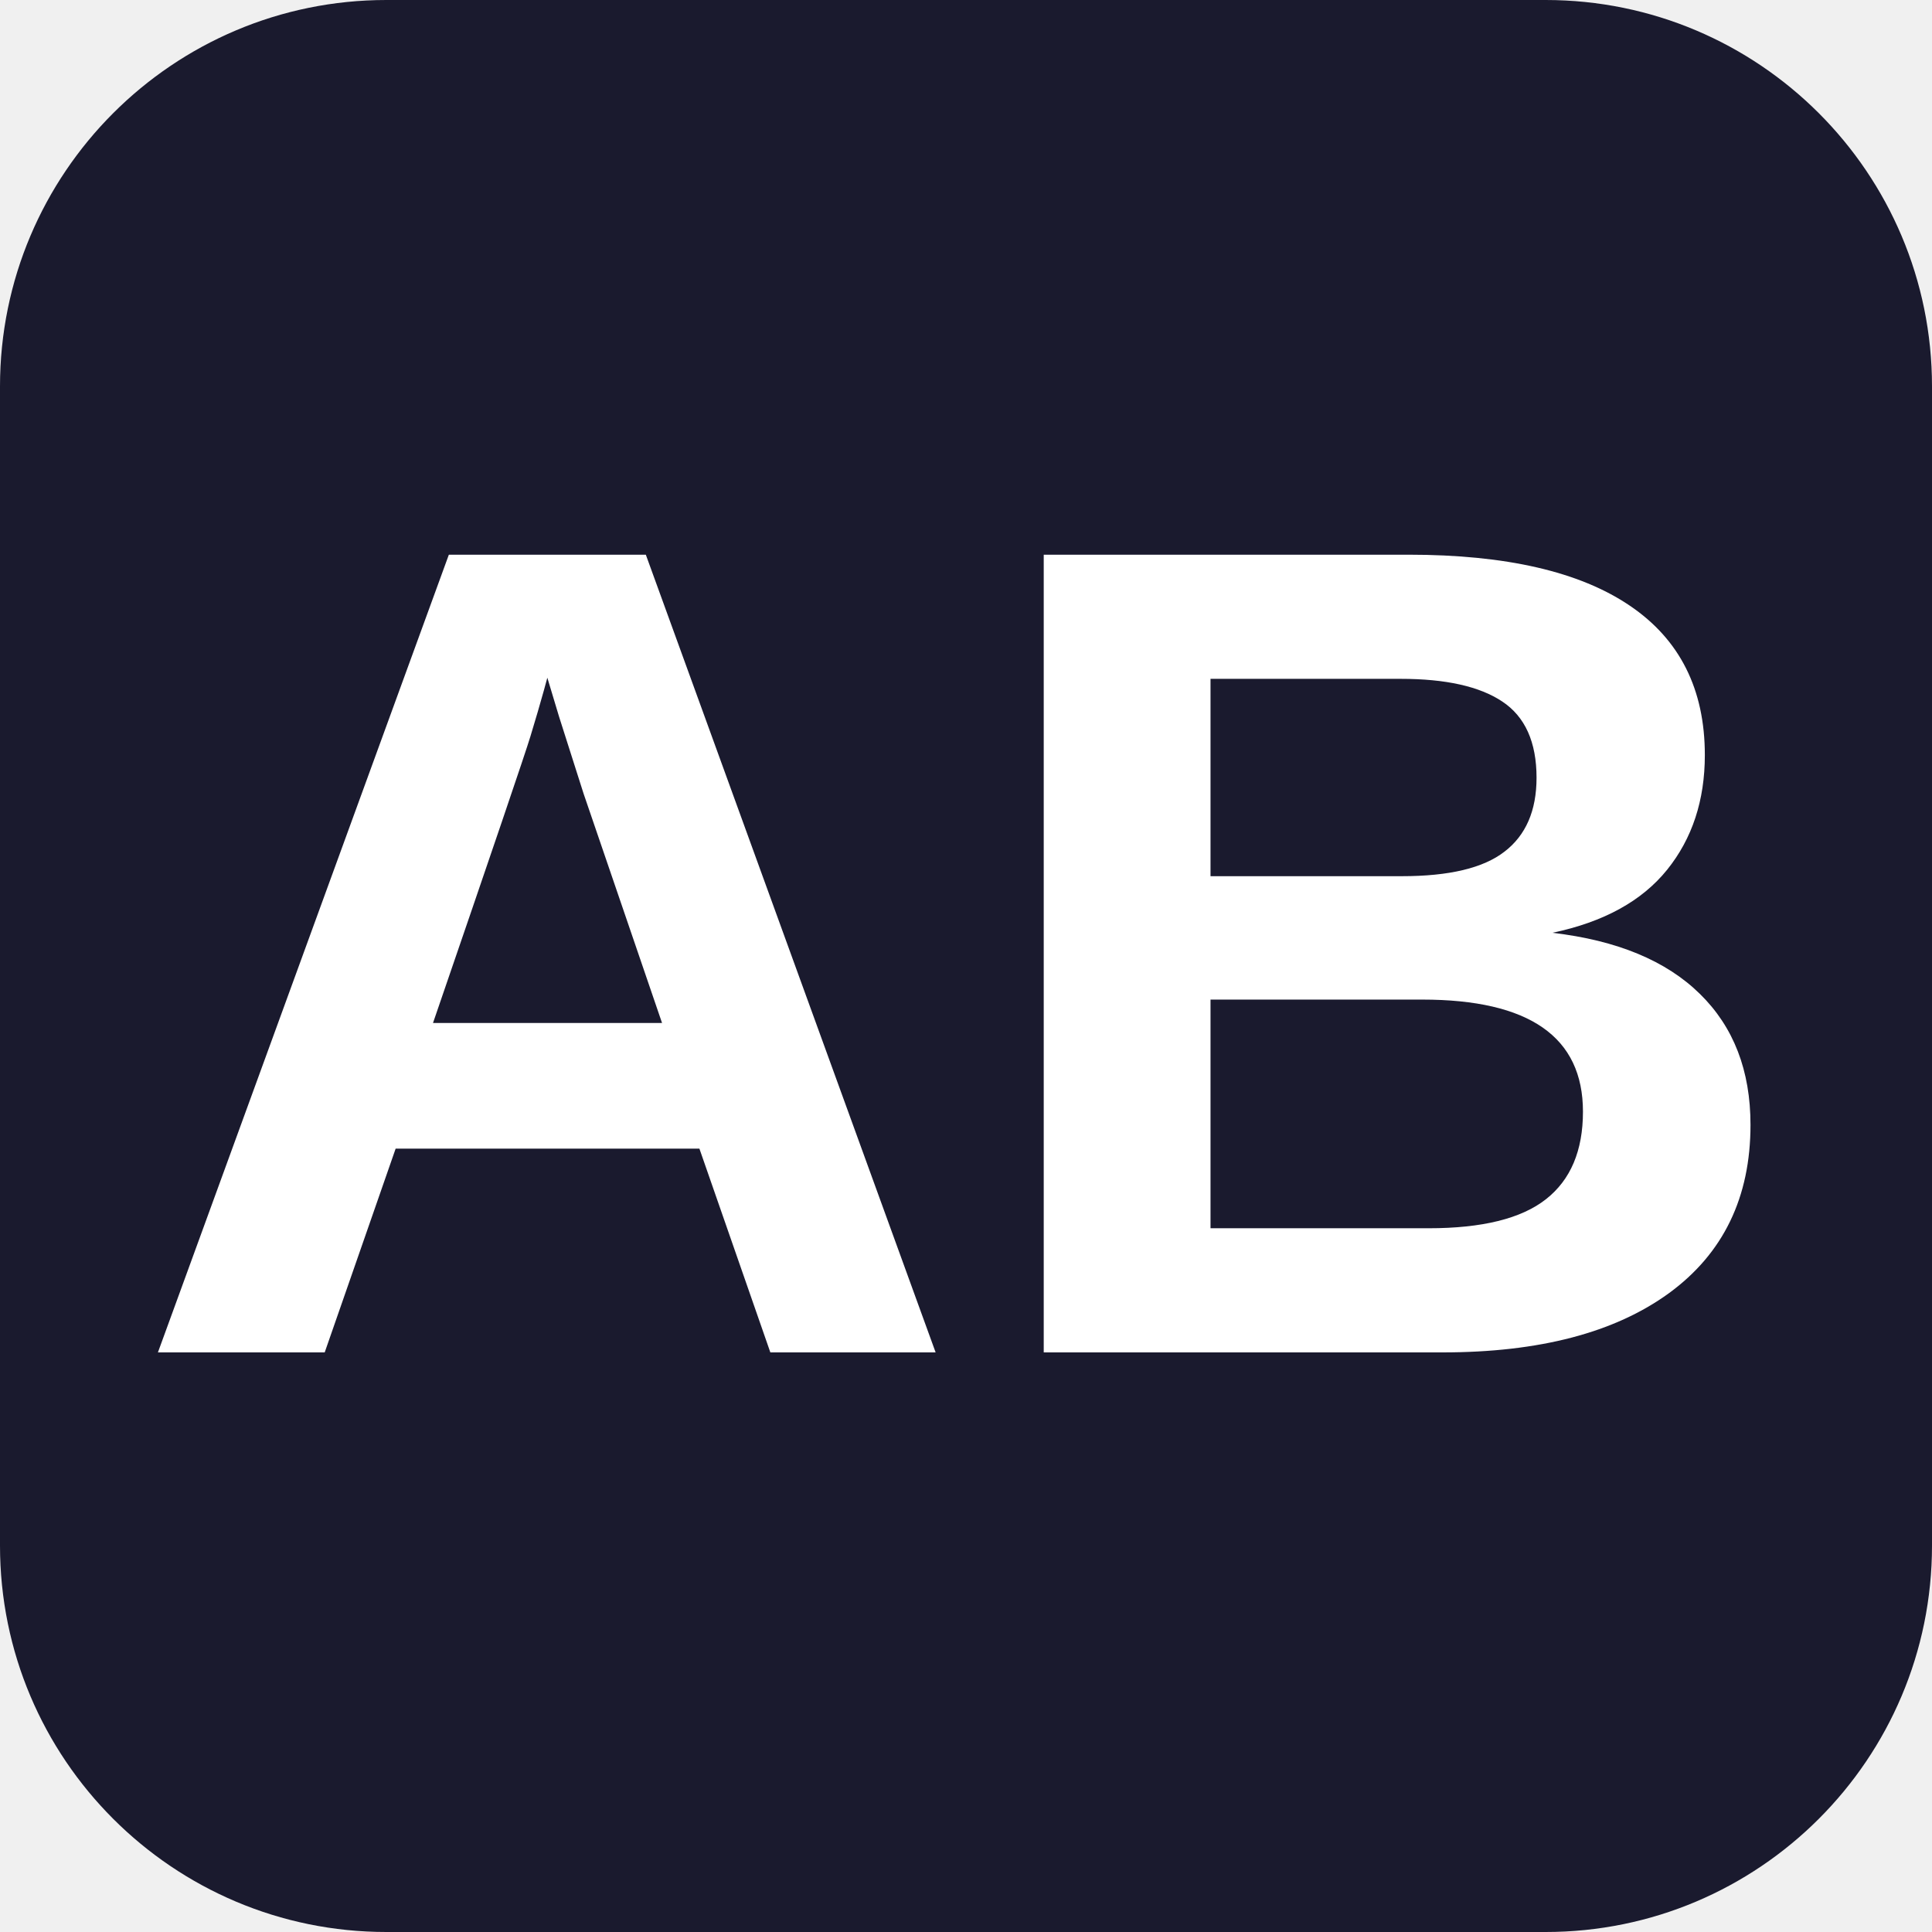
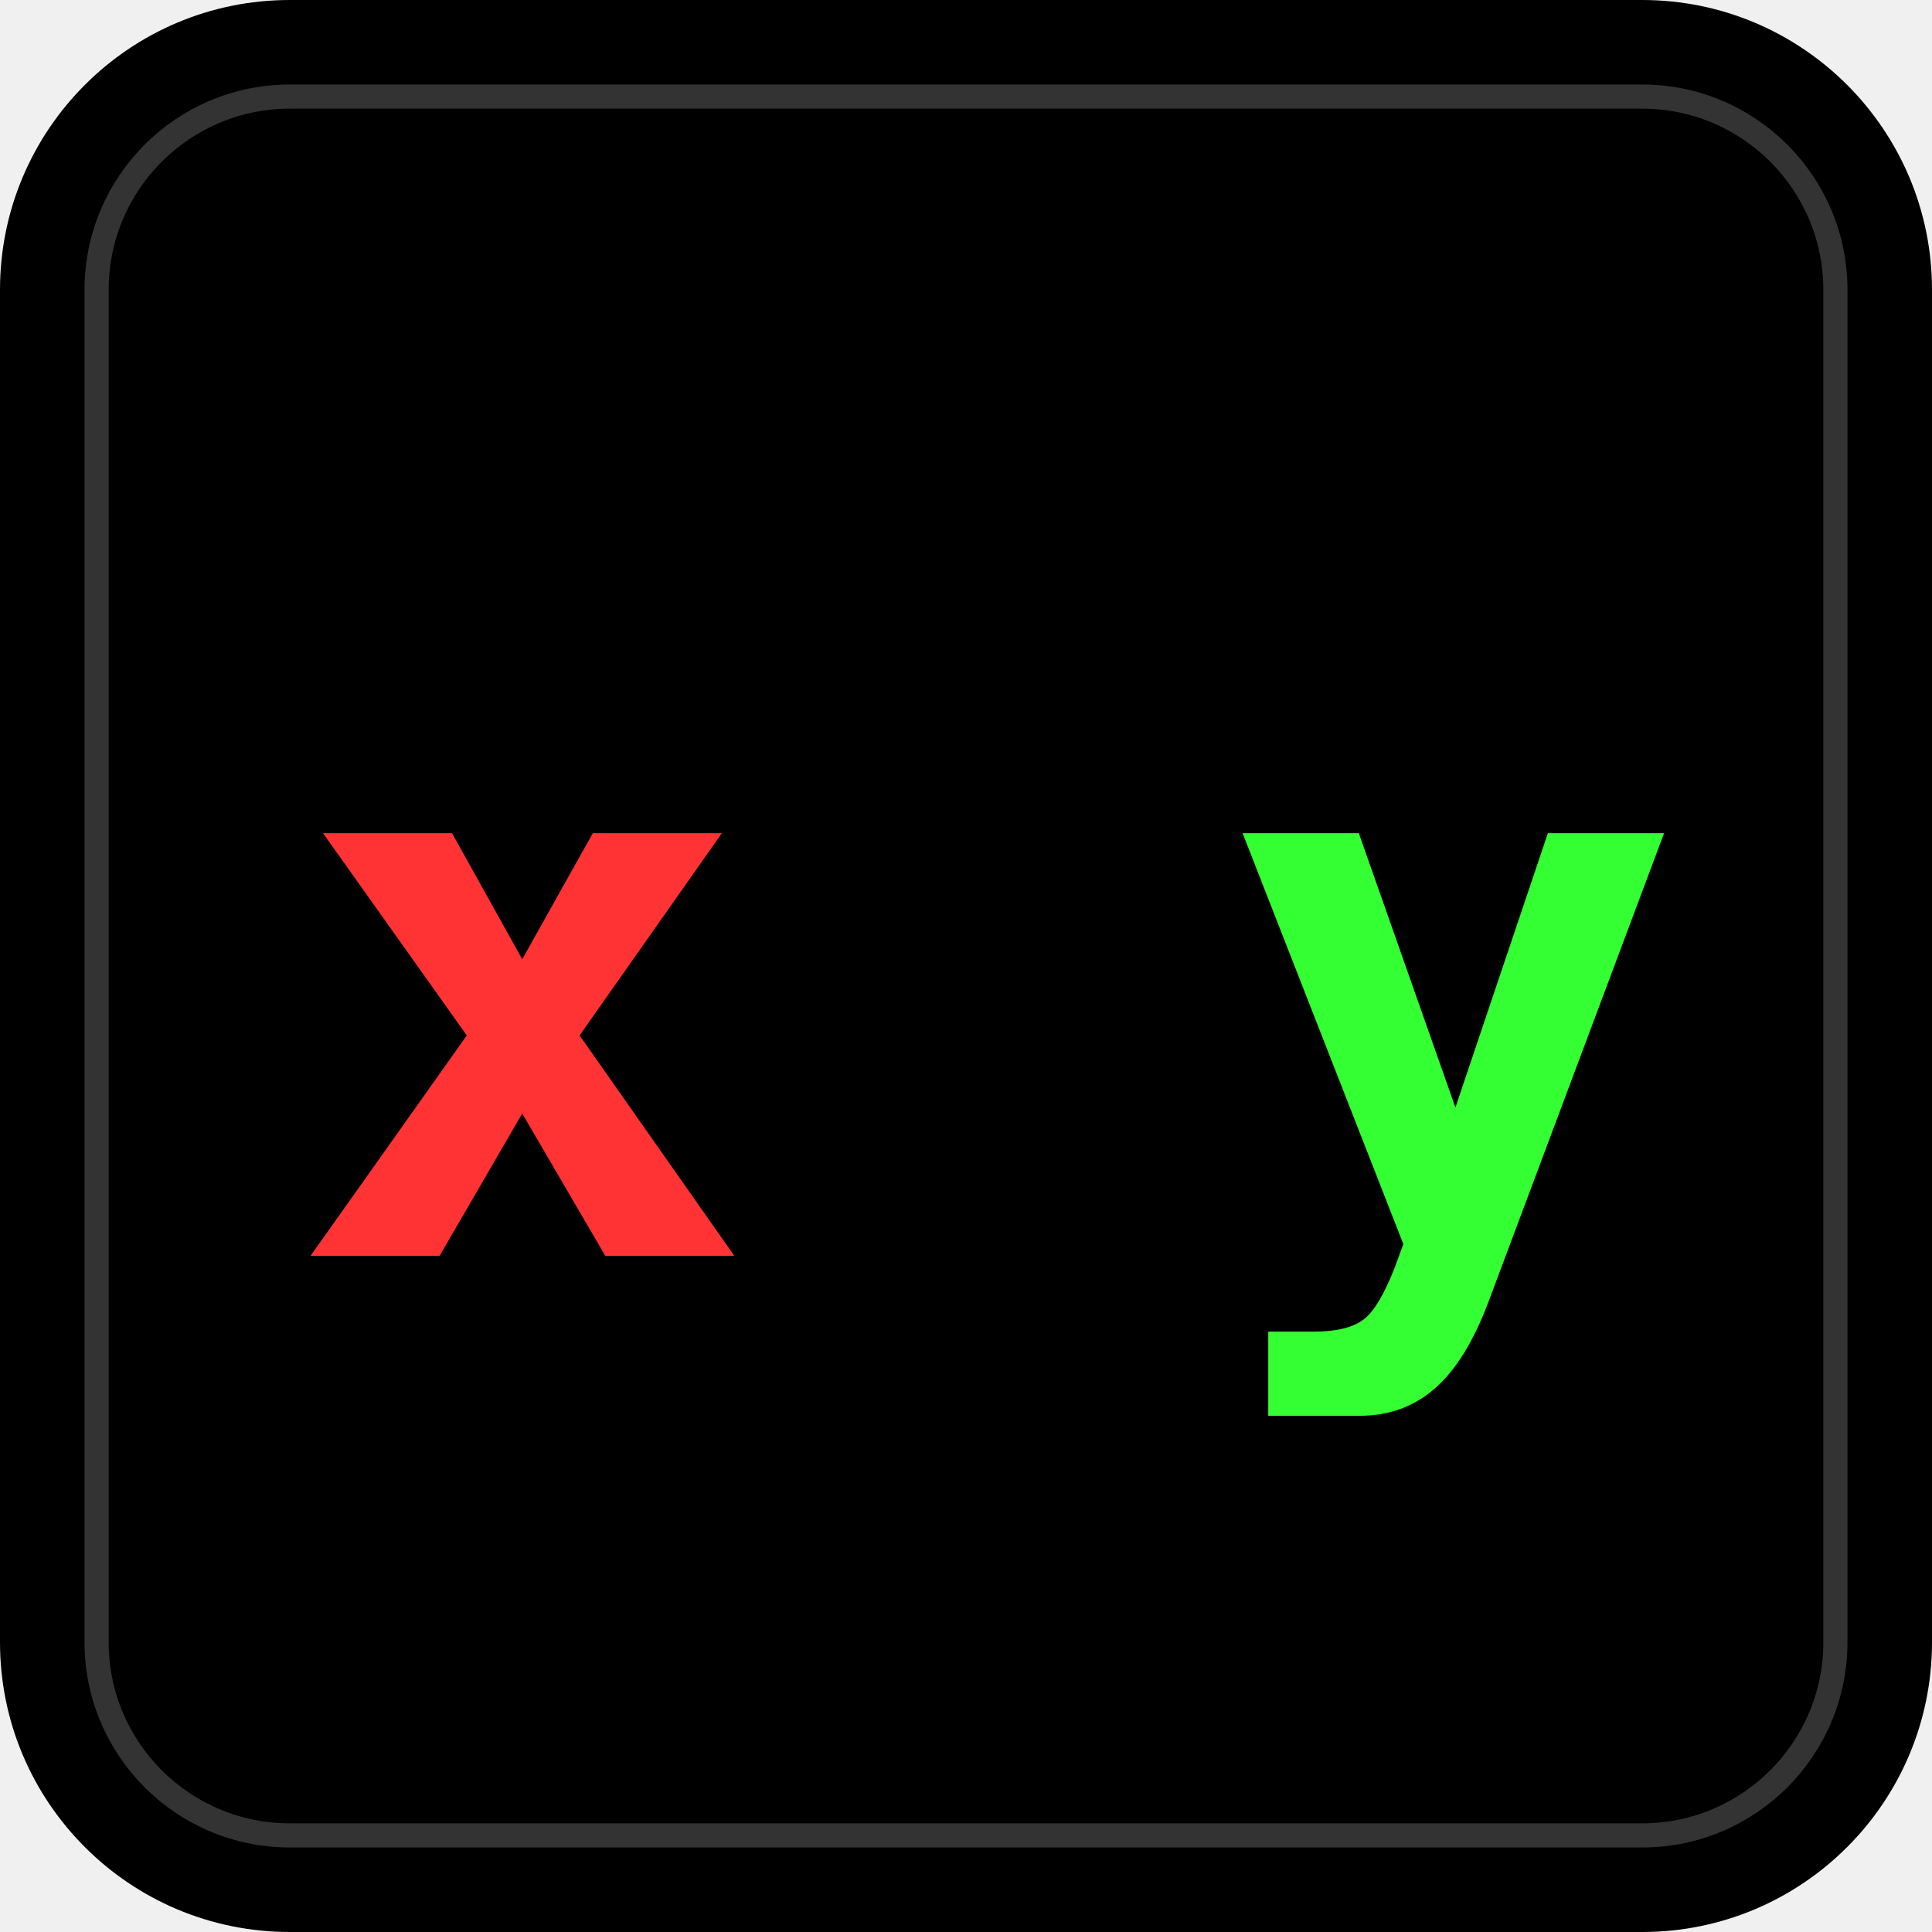
<svg xmlns="http://www.w3.org/2000/svg" viewBox="0 0 80 80">
-   <rect width="80" height="80" rx="16" fill="#1a1a2e" />
-   <text x="40" y="56" font-family="Arial, sans-serif" font-size="48" font-weight="bold" text-anchor="middle" fill="#ffffff">AB</text>
+   <rect width="80" height="80" rx="12" fill="#000000" />
+   <rect x="4" y="4" width="72" height="72" rx="8" fill="none" stroke="#333333" stroke-width="1" />
+   <text x="12" y="52" font-family="monospace" font-size="32" font-weight="bold">
+     <tspan fill="#FF3333">x</tspan>
+     <tspan fill="#33FF33">y</tspan>
+     <tspan fill="#3333FF">z</tspan>
+   </text>
</svg>
